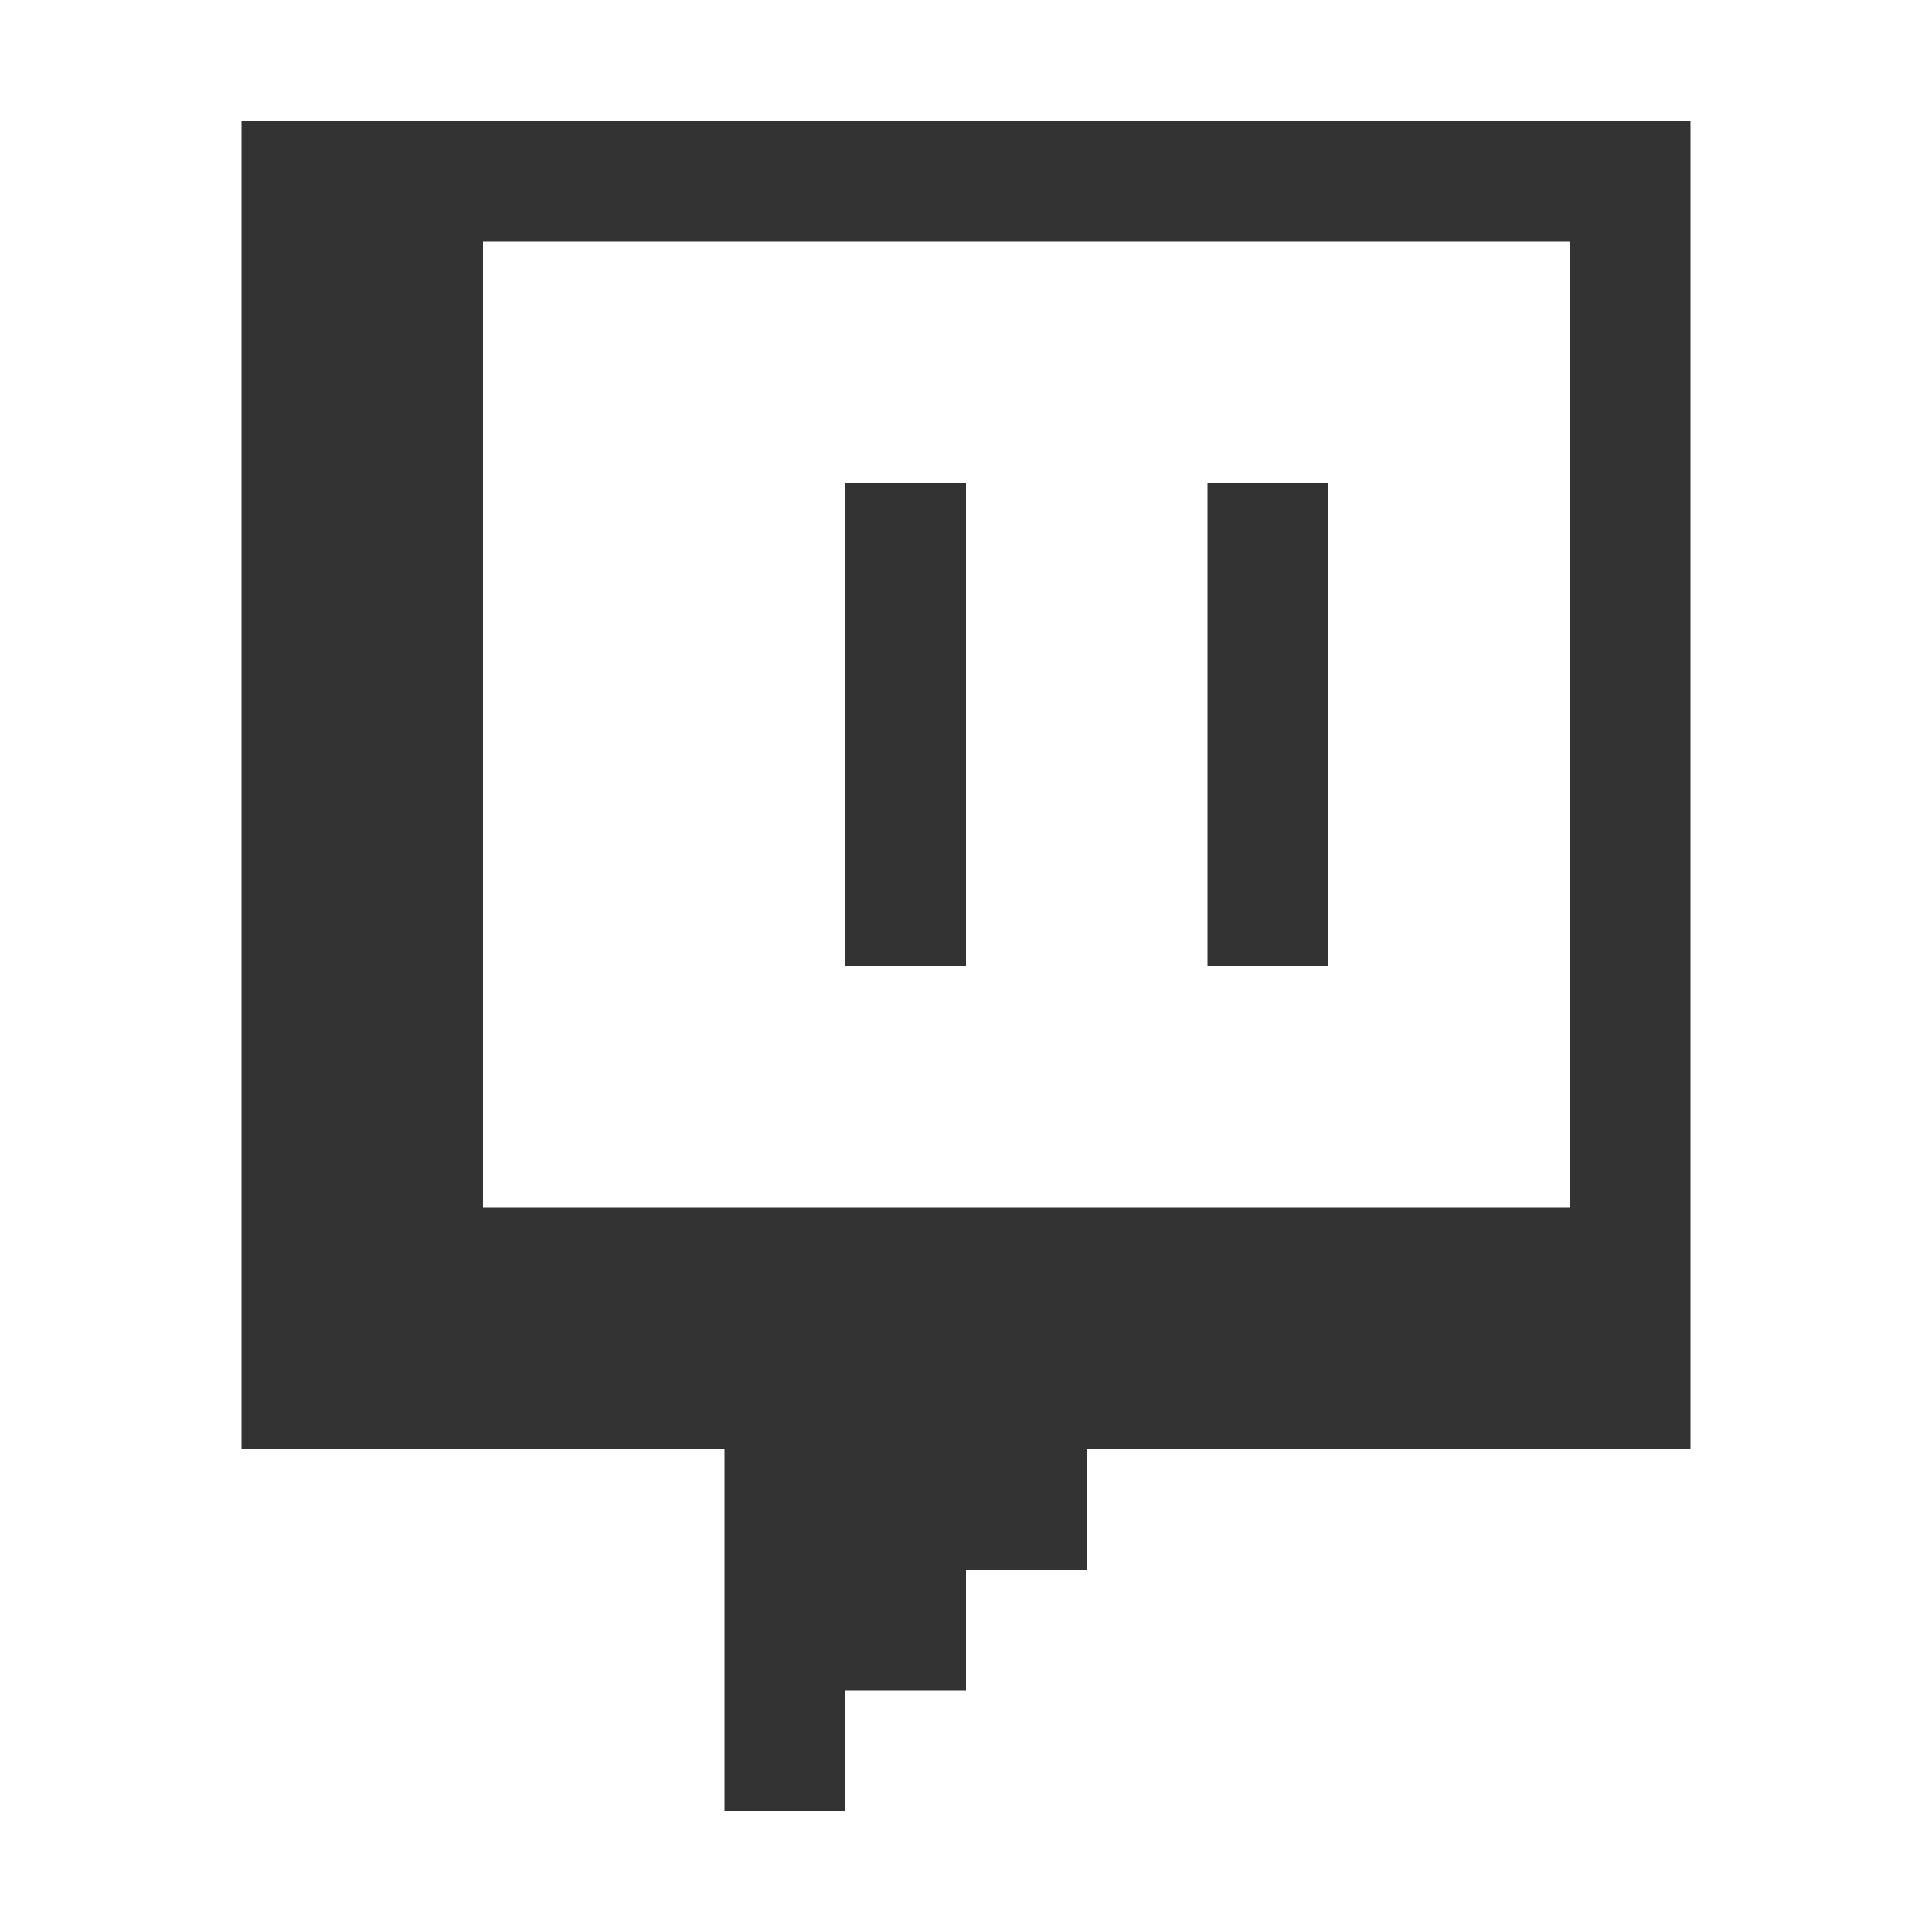
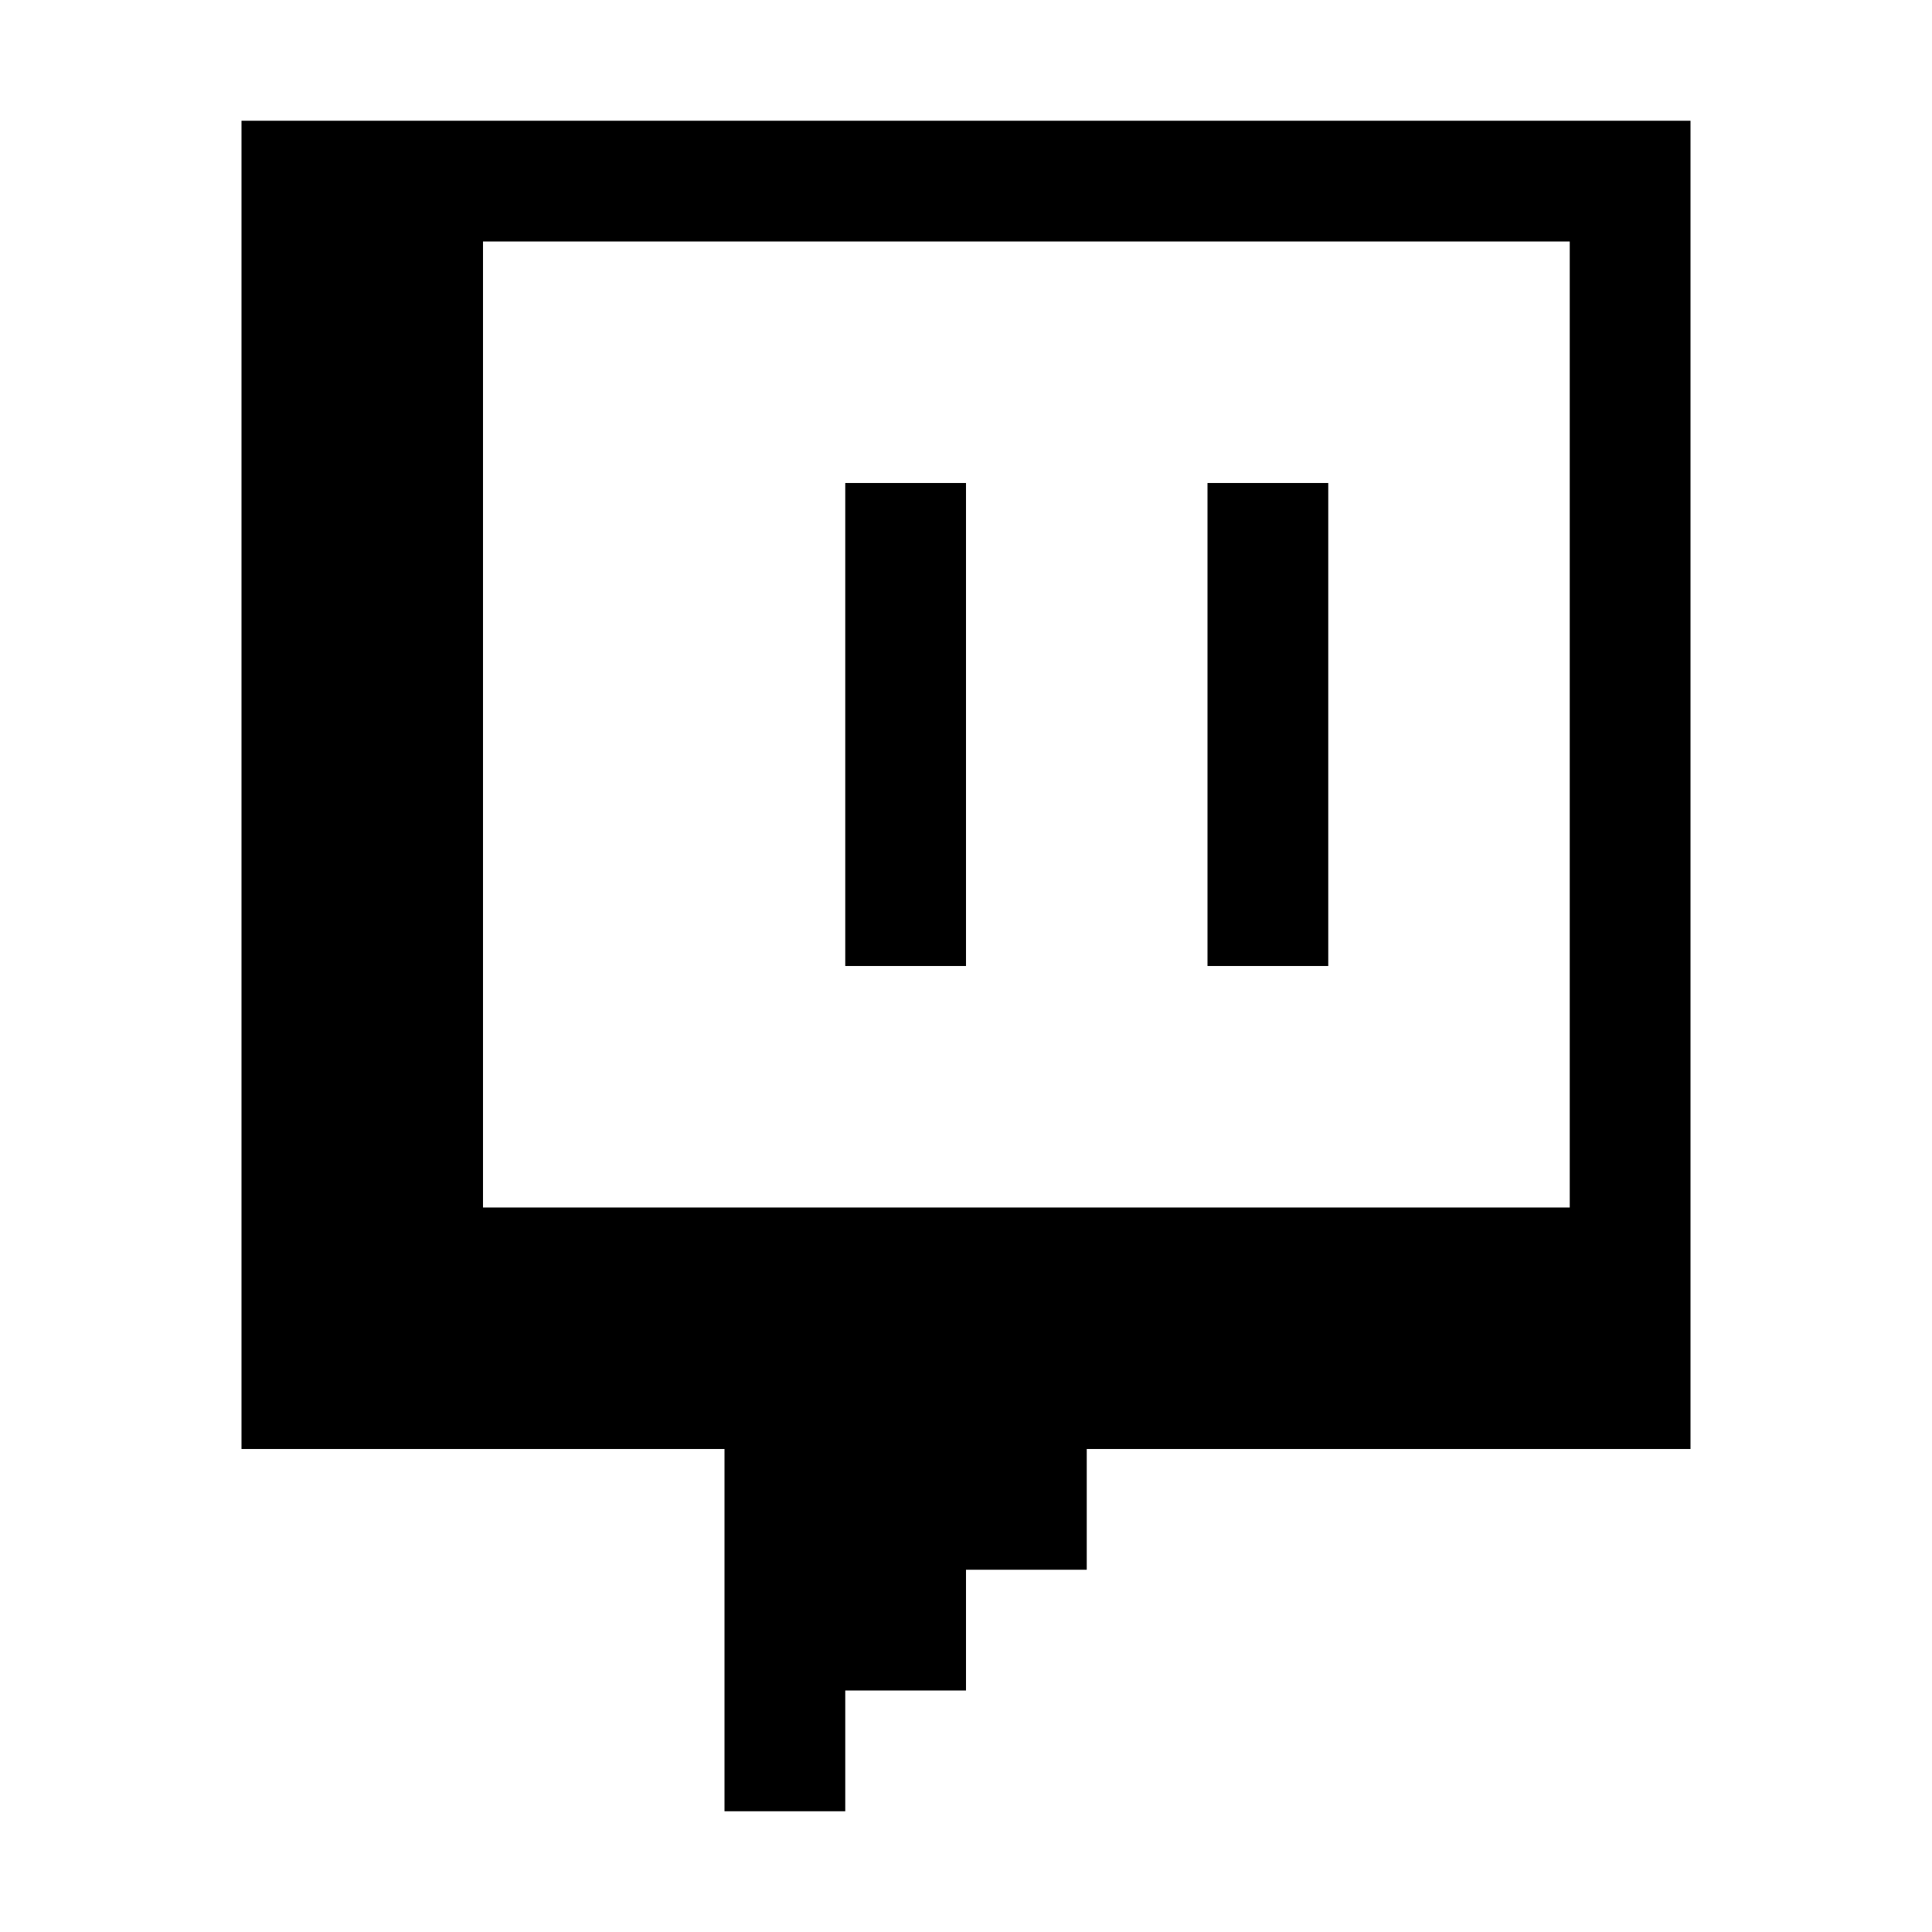
<svg xmlns="http://www.w3.org/2000/svg" xmlns:xlink="http://www.w3.org/1999/xlink" version="1.1" preserveAspectRatio="none" x="0px" y="0px" width="32px" height="32px" viewBox="0 0 32 32">
  <defs>
    <g id="Layer0_0_FILL">
-       <path fill="#333333" stroke="none" d=" M 28 24 L 28 2 4 2 4 24 12 24 12 30 14 30 14 28 16 28 16 26 18 26 18 24 28 24 M 26 4 L 26 20 8 20 8 4 26 4 M 22 16 L 22 8 20 8 20 16 22 16 M 16 8 L 14 8 14 16 16 16 16 8 Z" />
+       <path fill="#000000" stroke="none" d=" M 28 24 L 28 2 4 2 4 24 12 24 12 30 14 30 14 28 16 28 16 26 18 26 18 24 28 24 M 26 4 L 26 20 8 20 8 4 26 4 M 22 16 L 22 8 20 8 20 16 22 16 M 16 8 L 14 8 14 16 16 16 16 8 Z" />
    </g>
  </defs>
  <g transform="matrix( 1, 0, 0, 1, 0,0) ">
    <use xlink:href="#Layer0_0_FILL" />
  </g>
</svg>
